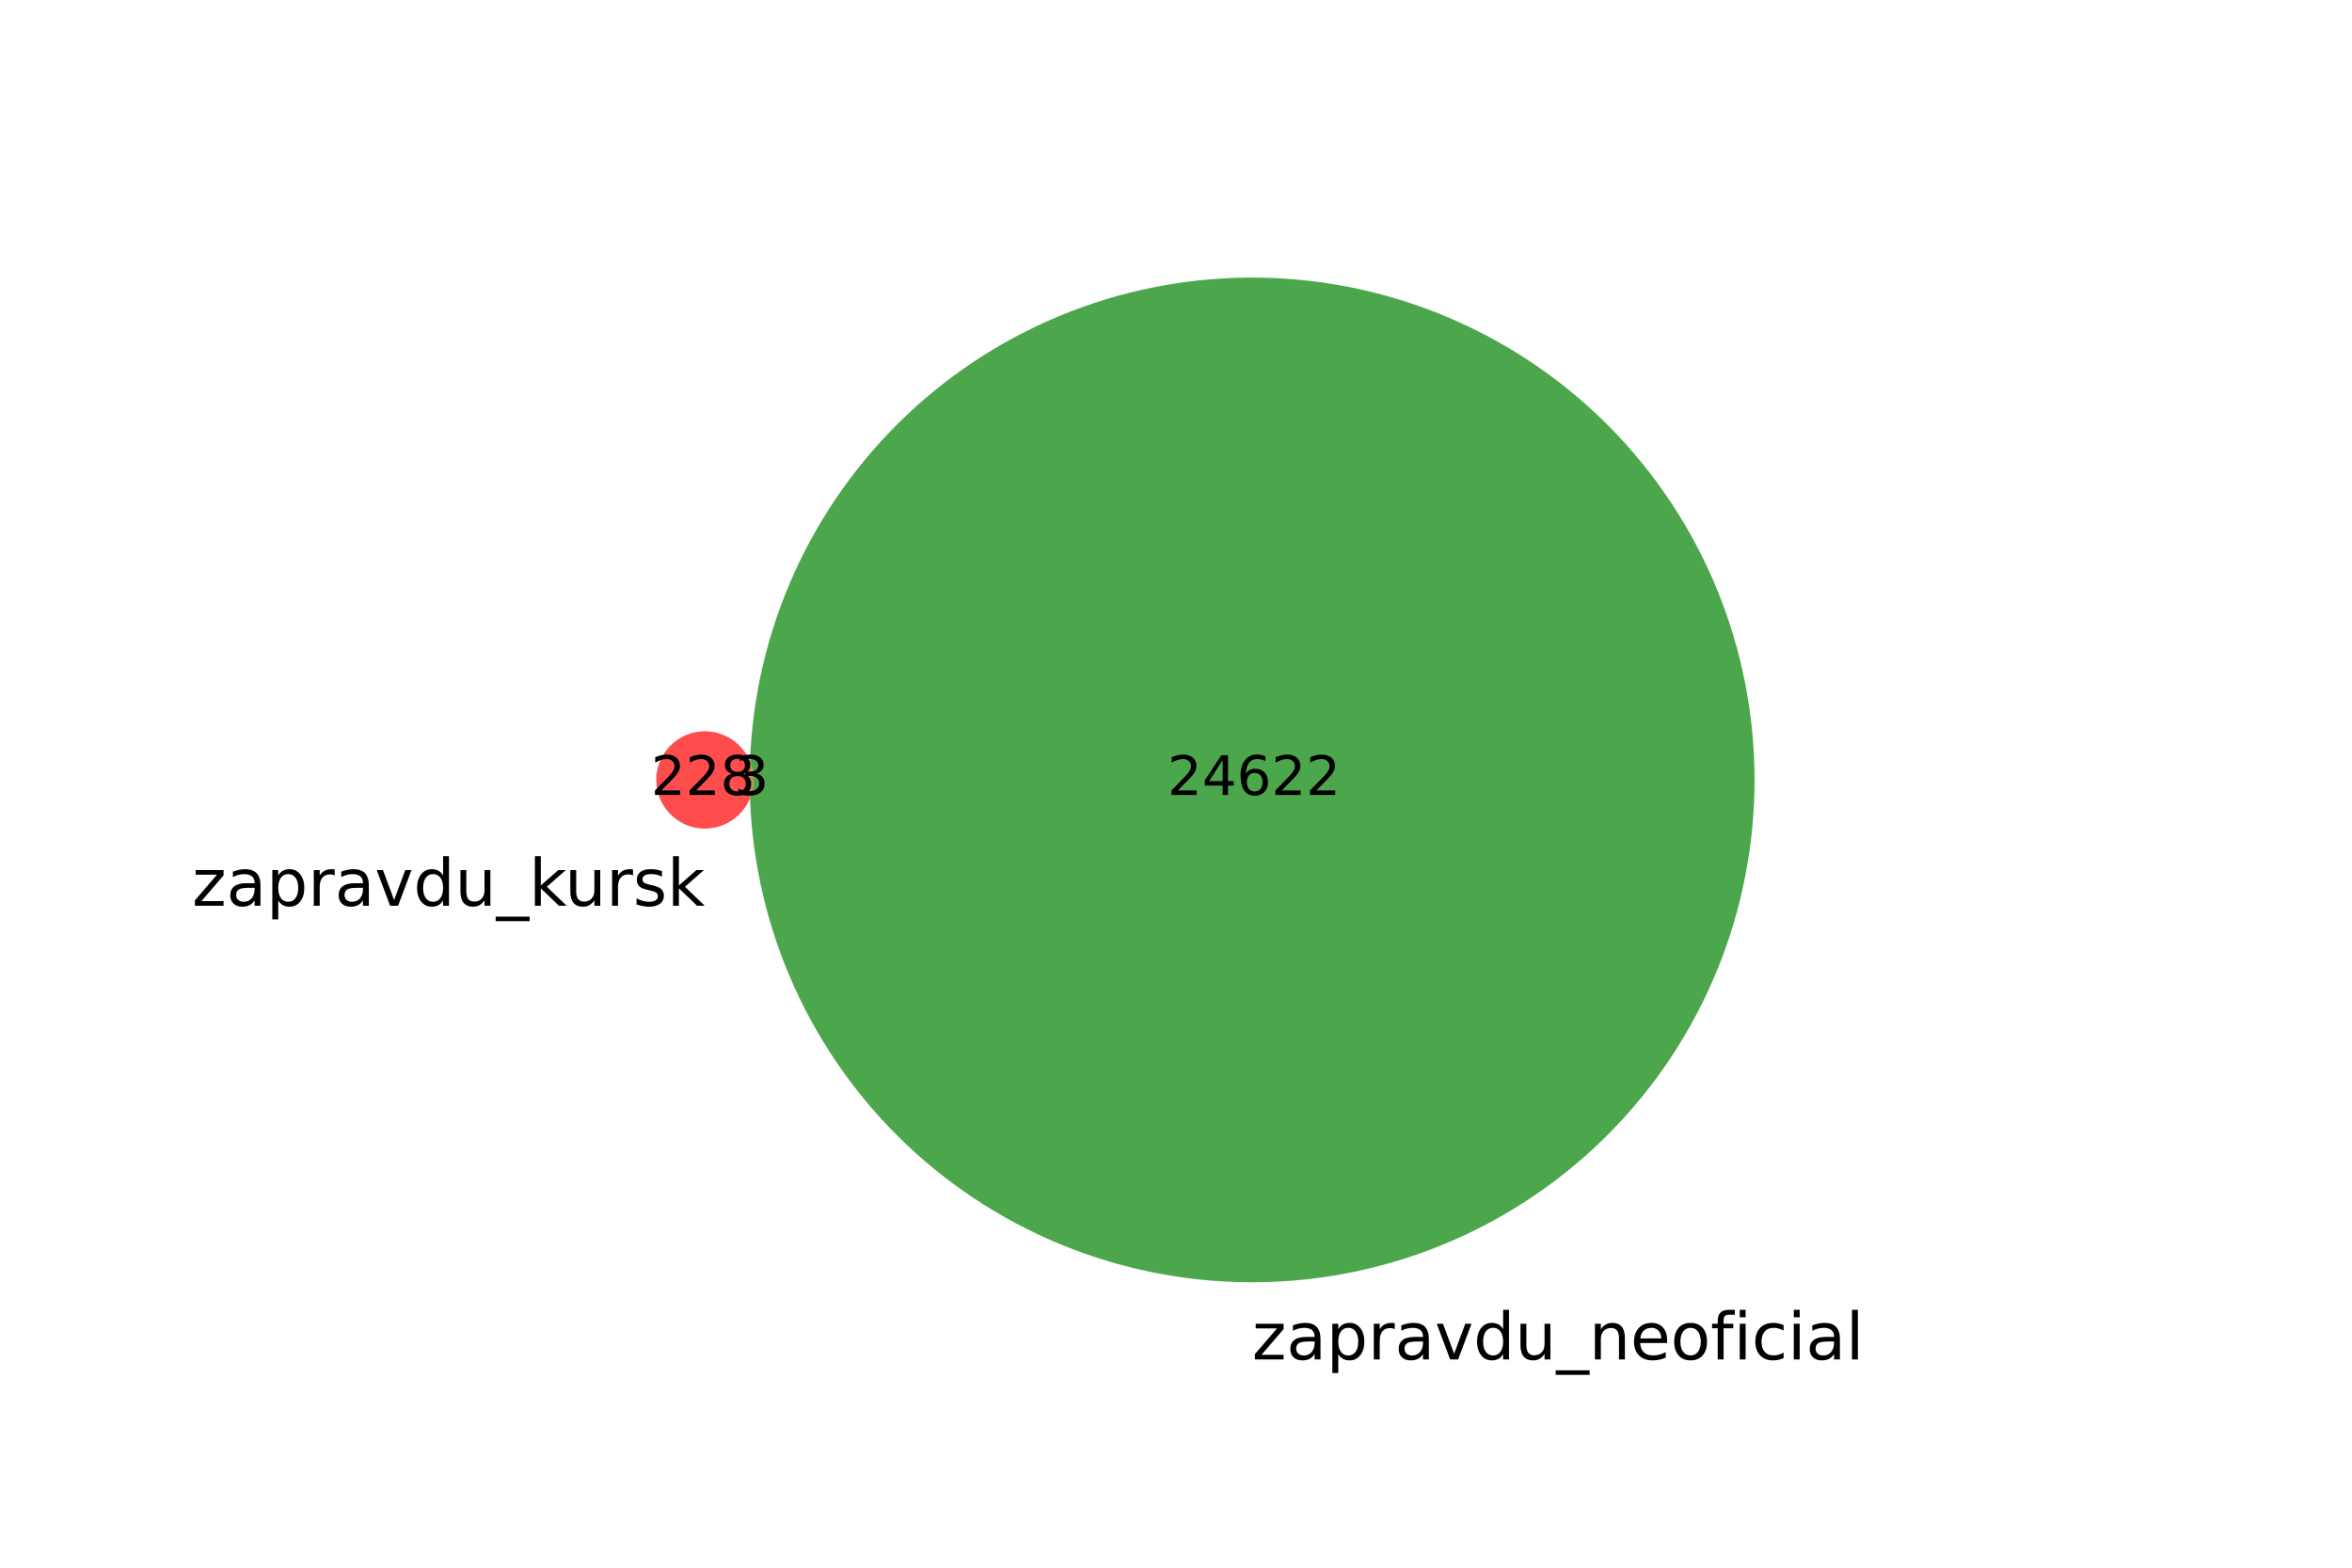
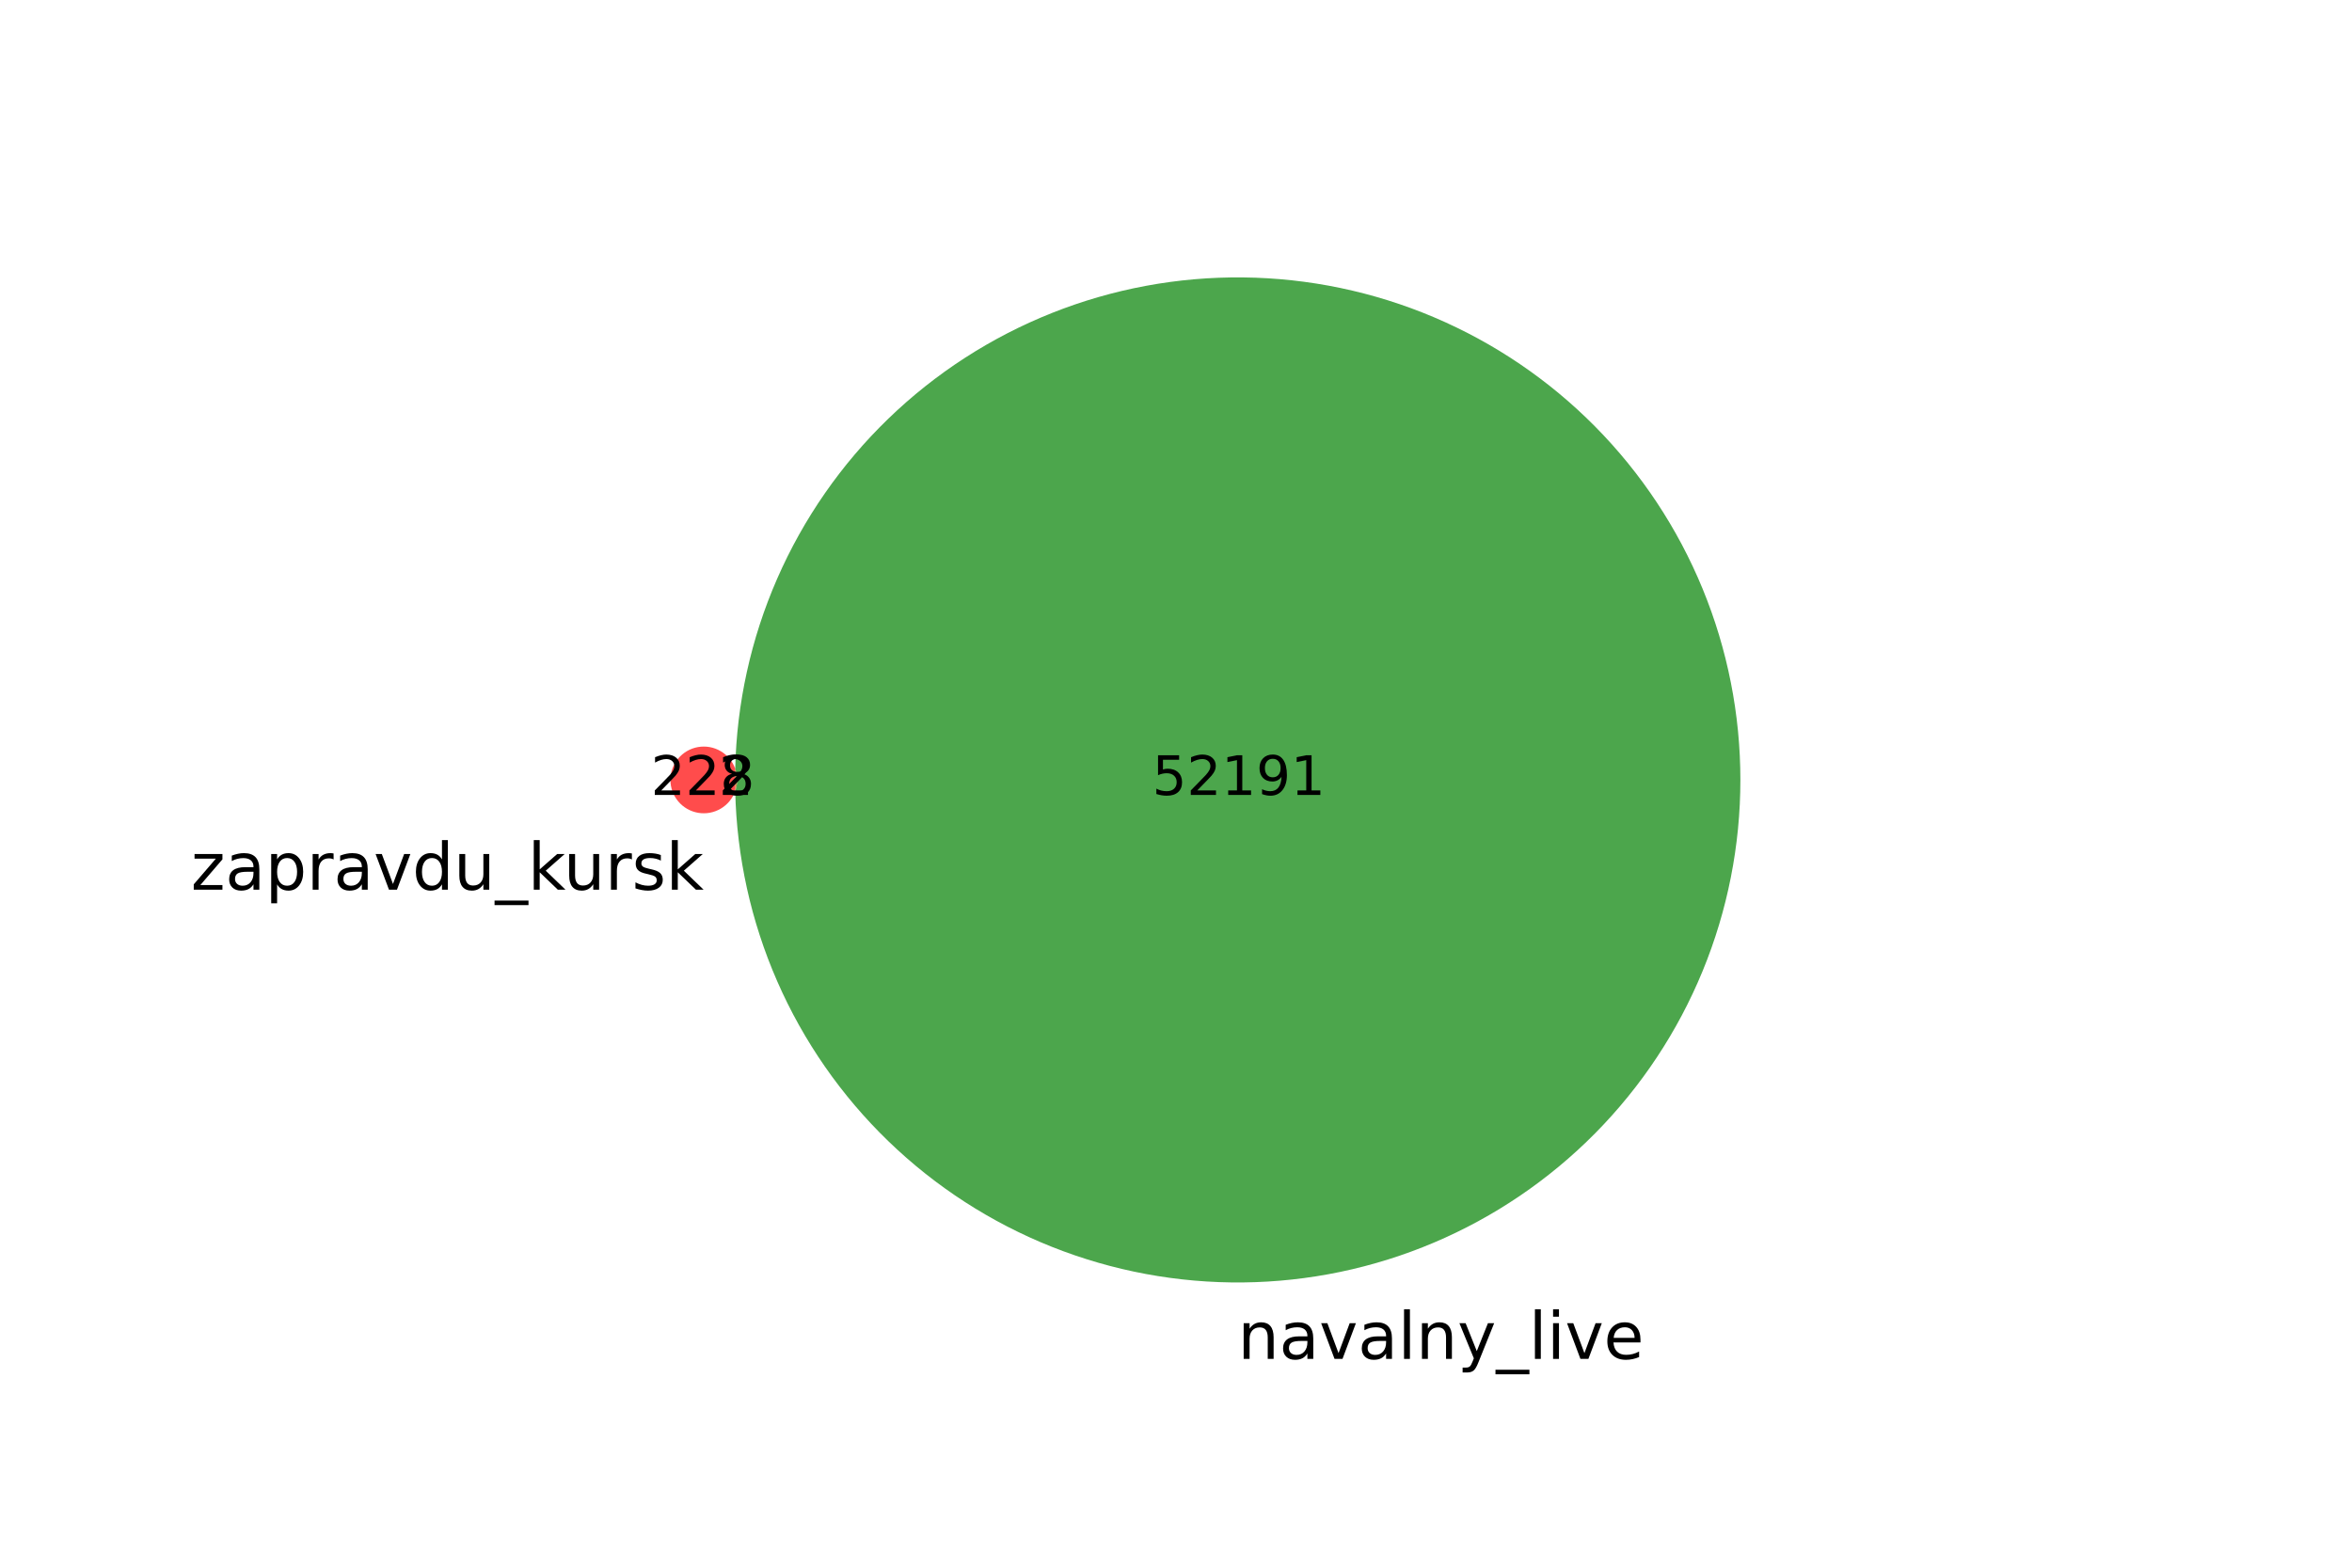
<svg xmlns="http://www.w3.org/2000/svg" xmlns:xlink="http://www.w3.org/1999/xlink" height="288pt" version="1.1" viewBox="0 0 432 288" width="432pt">
  <defs>
    <style type="text/css">*{stroke-linecap:butt;stroke-linejoin:round;}</style>
  </defs>
  <g id="figure_1">
    <g id="patch_1">
      <path d="M 0 288  L 432 288  L 432 0  L 0 0  z " style="fill:none;" />
    </g>
    <g id="axes_1">
      <g id="patch_2">
-         <path clip-path="url(#pbadfc2bf83)" d="M 137.753 146.649  C 137.712 145.526 137.691 144.403 137.691 143.28  C 137.691 142.157 137.712 141.034 137.753 139.911  C 137.365 138.958 136.816 138.08 136.129 137.314  C 135.442 136.548 134.629 135.906 133.724 135.417  C 132.819 134.928 131.836 134.598 130.819 134.444  C 129.803 134.289 128.766 134.31 127.757 134.508  C 126.747 134.705 125.78 135.076 124.896 135.603  C 124.013 136.129 123.227 136.805 122.573 137.599  C 121.919 138.393 121.407 139.294 121.06 140.262  C 120.713 141.23 120.535 142.251 120.535 143.28  C 120.535 144.309 120.713 145.33 121.06 146.298  C 121.407 147.266 121.919 148.167 122.573 148.961  C 123.227 149.755 124.013 150.431 124.896 150.957  C 125.78 151.484 126.747 151.855 127.757 152.052  C 128.766 152.25 129.803 152.271 130.819 152.116  C 131.836 151.962 132.819 151.632 133.724 151.143  C 134.629 150.654 135.442 150.012 136.129 149.246  C 136.816 148.48 137.365 147.602 137.753 146.649  " style="fill:#ff0000;opacity:0.7;" />
+         <path clip-path="url(#pcaeee132c4)" d="M 135.043 145.326  C 135.028 144.644 135.021 143.962 135.021 143.28  C 135.021 142.598 135.028 141.916 135.043 141.234  C 134.804 140.558 134.448 139.93 133.991 139.377  C 133.534 138.824 132.984 138.355 132.365 137.993  C 131.747 137.63 131.069 137.379 130.363 137.25  C 129.658 137.122 128.935 137.119 128.228 137.24  C 127.522 137.361 126.842 137.606 126.219 137.962  C 125.597 138.319 125.042 138.782 124.58 139.33  C 124.118 139.879 123.756 140.504 123.51 141.178  C 123.264 141.851 123.138 142.563 123.138 143.28  C 123.138 143.997 123.264 144.709 123.51 145.382  C 123.756 146.056 124.118 146.681 124.58 147.23  C 125.042 147.778 125.597 148.241 126.219 148.598  C 126.842 148.954 127.522 149.199 128.228 149.32  C 128.935 149.441 129.658 149.438 130.363 149.31  C 131.069 149.181 131.747 148.93 132.365 148.567  C 132.984 148.205 133.534 147.736 133.991 147.183  C 134.448 146.63 134.804 146.002 135.043 145.326  " style="fill:#ff0000;opacity:0.7;" />
      </g>
      <g id="patch_3">
-         <path clip-path="url(#pbadfc2bf83)" d="M 137.753 139.911  C 138.188 140.981 138.412 142.125 138.412 143.28  C 138.412 144.435 138.188 145.579 137.753 146.649  C 138.19 158.618 140.953 170.389 145.888 181.302  C 150.822 192.216 157.835 202.065 166.533 210.299  C 175.23 218.533 185.449 224.996 196.616 229.326  C 207.783 233.656 219.687 235.77 231.663 235.552  C 243.638 235.333 255.457 232.785 266.459 228.051  C 277.461 223.316 287.436 216.485 295.828 207.938  C 304.219 199.392 310.867 189.294 315.4 178.207  C 319.933 167.121 322.265 155.257 322.265 143.28  C 322.265 131.303 319.933 119.439 315.4 108.353  C 310.867 97.266 304.219 87.168 295.828 78.622  C 287.436 70.075 277.461 63.244 266.459 58.509  C 255.457 53.775 243.638 51.227 231.663 51.008  C 219.687 50.79 207.783 52.904 196.616 57.234  C 185.449 61.564 175.23 68.027 166.533 76.261  C 157.835 84.495 150.822 94.344 145.888 105.258  C 140.953 116.171 138.19 127.942 137.753 139.911  " style="fill:#008000;opacity:0.7;" />
+         <path clip-path="url(#pcaeee132c4)" d="M 135.043 141.234  C 135.276 141.891 135.395 142.583 135.395 143.28  C 135.395 143.977 135.276 144.669 135.043 145.326  C 135.31 157.36 137.928 169.227 142.749 180.257  C 147.57 191.286 154.503 201.267 163.155 209.637  C 171.807 218.006 182.013 224.602 193.196 229.054  C 204.38 233.507 216.328 235.729 228.364 235.595  C 240.401 235.462 252.296 232.976 263.379 228.277  C 274.461 223.578 284.518 216.757 292.983 208.198  C 301.447 199.639 308.157 189.507 312.732 178.373  C 317.308 167.239 319.662 155.317 319.662 143.28  C 319.662 131.243 317.308 119.321 312.732 108.187  C 308.157 97.053 301.447 86.921 292.983 78.362  C 284.518 69.803 274.461 62.982 263.379 58.283  C 252.296 53.584 240.401 51.098 228.364 50.965  C 216.328 50.831 204.38 53.053 193.196 57.506  C 182.013 61.958 171.807 68.554 163.155 76.923  C 154.503 85.293 147.57 95.274 142.749 106.303  C 137.928 117.333 135.31 129.2 135.043 141.234  " style="fill:#008000;opacity:0.7;" />
      </g>
      <g id="patch_4">
-         <path clip-path="url(#pbadfc2bf83)" d="M 137.753 146.649  C 138.188 145.579 138.412 144.435 138.412 143.28  C 138.412 142.125 138.188 140.981 137.753 139.911  C 137.712 141.034 137.691 142.157 137.691 143.28  C 137.691 144.403 137.712 145.526 137.753 146.649  " style="fill:#b25900;opacity:0.7;" />
+         <path clip-path="url(#pcaeee132c4)" d="M 135.043 145.326  C 135.276 144.669 135.395 143.977 135.395 143.28  C 135.395 142.583 135.276 141.891 135.043 141.234  C 135.028 141.916 135.021 142.598 135.021 143.28  C 135.021 143.962 135.028 144.644 135.043 145.326  " style="fill:#b25900;opacity:0.7;" />
      </g>
      <g id="text_1">
-         <g transform="translate(119.5692 146.0394)scale(0.1 -0.1)">
+         <g transform="translate(119.5354 146.0394)scale(0.1 -0.1)">
          <defs>
            <path d="M 19.188 8.297  L 53.609 8.297  L 53.609 0  L 7.328 0  L 7.328 8.297  Q 12.938 14.109 22.625 23.891  Q 32.328 33.688 34.812 36.531  Q 39.547 41.844 41.422 45.531  Q 43.312 49.219 43.312 52.781  Q 43.312 58.594 39.234 62.25  Q 35.156 65.922 28.609 65.922  Q 23.969 65.922 18.812 64.312  Q 13.672 62.703 7.812 59.422  L 7.812 69.391  Q 13.766 71.781 18.938 73  Q 24.125 74.219 28.422 74.219  Q 39.75 74.219 46.484 68.547  Q 53.219 62.891 53.219 53.422  Q 53.219 48.922 51.531 44.891  Q 49.859 40.875 45.406 35.406  Q 44.188 33.984 37.641 27.219  Q 31.109 20.453 19.188 8.297  z " id="DejaVuSans-50" />
            <path d="M 31.781 34.625  Q 24.75 34.625 20.719 30.859  Q 16.703 27.094 16.703 20.516  Q 16.703 13.922 20.719 10.156  Q 24.75 6.391 31.781 6.391  Q 38.812 6.391 42.859 10.172  Q 46.922 13.969 46.922 20.516  Q 46.922 27.094 42.891 30.859  Q 38.875 34.625 31.781 34.625  z M 21.922 38.812  Q 15.578 40.375 12.031 44.719  Q 8.5 49.078 8.5 55.328  Q 8.5 64.062 14.719 69.141  Q 20.953 74.219 31.781 74.219  Q 42.672 74.219 48.875 69.141  Q 55.078 64.062 55.078 55.328  Q 55.078 49.078 51.531 44.719  Q 48 40.375 41.703 38.812  Q 48.828 37.156 52.797 32.312  Q 56.781 27.484 56.781 20.516  Q 56.781 9.906 50.312 4.234  Q 43.844 -1.422 31.781 -1.422  Q 19.734 -1.422 13.25 4.234  Q 6.781 9.906 6.781 20.516  Q 6.781 27.484 10.781 32.312  Q 14.797 37.156 21.922 38.812  z M 18.312 54.391  Q 18.312 48.734 21.844 45.562  Q 25.391 42.391 31.781 42.391  Q 38.141 42.391 41.719 45.562  Q 45.312 48.734 45.312 54.391  Q 45.312 60.062 41.719 63.234  Q 38.141 66.406 31.781 66.406  Q 25.391 66.406 21.844 63.234  Q 18.312 60.062 18.312 54.391  z " id="DejaVuSans-56" />
          </defs>
          <use xlink:href="#DejaVuSans-50" />
          <use x="63.623" xlink:href="#DejaVuSans-50" />
          <use x="127.246" xlink:href="#DejaVuSans-56" />
        </g>
      </g>
      <g id="text_2">
-         <g transform="translate(214.4321 146.0394)scale(0.1 -0.1)">
+         <g transform="translate(211.6223 146.0394)scale(0.1 -0.1)">
          <defs>
-             <path d="M 37.797 64.312  L 12.891 25.391  L 37.797 25.391  z M 35.203 72.906  L 47.609 72.906  L 47.609 25.391  L 58.016 25.391  L 58.016 17.188  L 47.609 17.188  L 47.609 0  L 37.797 0  L 37.797 17.188  L 4.891 17.188  L 4.891 26.703  z " id="DejaVuSans-52" />
-             <path d="M 33.016 40.375  Q 26.375 40.375 22.484 35.828  Q 18.609 31.297 18.609 23.391  Q 18.609 15.531 22.484 10.953  Q 26.375 6.391 33.016 6.391  Q 39.656 6.391 43.531 10.953  Q 47.406 15.531 47.406 23.391  Q 47.406 31.297 43.531 35.828  Q 39.656 40.375 33.016 40.375  z M 52.594 71.297  L 52.594 62.312  Q 48.875 64.062 45.094 64.984  Q 41.312 65.922 37.594 65.922  Q 27.828 65.922 22.672 59.328  Q 17.531 52.734 16.797 39.406  Q 19.672 43.656 24.016 45.922  Q 28.375 48.188 33.594 48.188  Q 44.578 48.188 50.953 41.516  Q 57.328 34.859 57.328 23.391  Q 57.328 12.156 50.688 5.359  Q 44.047 -1.422 33.016 -1.422  Q 20.359 -1.422 13.672 8.266  Q 6.984 17.969 6.984 36.375  Q 6.984 53.656 15.188 63.938  Q 23.391 74.219 37.203 74.219  Q 40.922 74.219 44.703 73.484  Q 48.484 72.75 52.594 71.297  z " id="DejaVuSans-54" />
+             <path d="M 10.797 72.906  L 49.516 72.906  L 49.516 64.594  L 19.828 64.594  L 19.828 46.734  Q 21.969 47.469 24.109 47.828  Q 26.266 48.188 28.422 48.188  Q 40.625 48.188 47.75 41.5  Q 54.891 34.812 54.891 23.391  Q 54.891 11.625 47.562 5.094  Q 40.234 -1.422 26.906 -1.422  Q 22.312 -1.422 17.547 -0.641  Q 12.797 0.141 7.719 1.703  L 7.719 11.625  Q 12.109 9.234 16.797 8.062  Q 21.484 6.891 26.703 6.891  Q 35.156 6.891 40.078 11.328  Q 45.016 15.766 45.016 23.391  Q 45.016 31 40.078 35.438  Q 35.156 39.891 26.703 39.891  Q 22.75 39.891 18.812 39.016  Q 14.891 38.141 10.797 36.281  z " id="DejaVuSans-53" />
+             <path d="M 12.406 8.297  L 28.516 8.297  L 28.516 63.922  L 10.984 60.406  L 10.984 69.391  L 28.422 72.906  L 38.281 72.906  L 38.281 8.297  L 54.391 8.297  L 54.391 0  L 12.406 0  z " id="DejaVuSans-49" />
+             <path d="M 10.984 1.516  L 10.984 10.5  Q 14.703 8.734 18.5 7.812  Q 22.312 6.891 25.984 6.891  Q 35.75 6.891 40.891 13.453  Q 46.047 20.016 46.781 33.406  Q 43.953 29.203 39.594 26.953  Q 35.25 24.703 29.984 24.703  Q 19.047 24.703 12.672 31.312  Q 6.297 37.938 6.297 49.422  Q 6.297 60.641 12.938 67.422  Q 19.578 74.219 30.609 74.219  Q 43.266 74.219 49.922 64.516  Q 56.594 54.828 56.594 36.375  Q 56.594 19.141 48.406 8.859  Q 40.234 -1.422 26.422 -1.422  Q 22.703 -1.422 18.891 -0.688  Q 15.094 0.047 10.984 1.516  z M 30.609 32.422  Q 37.25 32.422 41.125 36.953  Q 45.016 41.5 45.016 49.422  Q 45.016 57.281 41.125 61.844  Q 37.25 66.406 30.609 66.406  Q 23.969 66.406 20.094 61.844  Q 16.219 57.281 16.219 49.422  Q 16.219 41.5 20.094 36.953  Q 23.969 32.422 30.609 32.422  z " id="DejaVuSans-57" />
          </defs>
-           <use xlink:href="#DejaVuSans-50" />
-           <use x="63.623" xlink:href="#DejaVuSans-52" />
-           <use x="127.246" xlink:href="#DejaVuSans-54" />
-           <use x="190.869" xlink:href="#DejaVuSans-50" />
-           <use x="254.492" xlink:href="#DejaVuSans-50" />
+           <use xlink:href="#DejaVuSans-53" />
+           <use x="63.623" xlink:href="#DejaVuSans-50" />
+           <use x="127.246" xlink:href="#DejaVuSans-49" />
+           <use x="190.869" xlink:href="#DejaVuSans-57" />
+           <use x="254.492" xlink:href="#DejaVuSans-49" />
        </g>
      </g>
      <g id="text_3">
-         <g transform="translate(134.8701 146.0394)scale(0.1 -0.1)">
-           <defs>
-             <path d="M 40.578 39.312  Q 47.656 37.797 51.625 33  Q 55.609 28.219 55.609 21.188  Q 55.609 10.406 48.188 4.484  Q 40.766 -1.422 27.094 -1.422  Q 22.516 -1.422 17.656 -0.516  Q 12.797 0.391 7.625 2.203  L 7.625 11.719  Q 11.719 9.328 16.594 8.109  Q 21.484 6.891 26.812 6.891  Q 36.078 6.891 40.938 10.547  Q 45.797 14.203 45.797 21.188  Q 45.797 27.641 41.281 31.266  Q 36.766 34.906 28.719 34.906  L 20.219 34.906  L 20.219 43.016  L 29.109 43.016  Q 36.375 43.016 40.234 45.922  Q 44.094 48.828 44.094 54.297  Q 44.094 59.906 40.109 62.906  Q 36.141 65.922 28.719 65.922  Q 24.656 65.922 20.016 65.031  Q 15.375 64.156 9.812 62.312  L 9.812 71.094  Q 15.438 72.656 20.344 73.438  Q 25.25 74.219 29.594 74.219  Q 40.828 74.219 47.359 69.109  Q 53.906 64.016 53.906 55.328  Q 53.906 49.266 50.438 45.094  Q 46.969 40.922 40.578 39.312  z " id="DejaVuSans-51" />
-           </defs>
-           <use xlink:href="#DejaVuSans-51" />
+         <g transform="translate(132.0264 146.0394)scale(0.1 -0.1)">
+           <use xlink:href="#DejaVuSans-50" />
        </g>
      </g>
      <g id="text_4">
-         <g transform="translate(35.27896 166.3978)scale(0.12 -0.12)">
+         <g transform="translate(35.07184 163.4491)scale(0.12 -0.12)">
          <defs>
            <path d="M 5.516 54.688  L 48.188 54.688  L 48.188 46.484  L 14.406 7.172  L 48.188 7.172  L 48.188 0  L 4.297 0  L 4.297 8.203  L 38.094 47.516  L 5.516 47.516  z " id="DejaVuSans-122" />
            <path d="M 34.281 27.484  Q 23.391 27.484 19.188 25  Q 14.984 22.516 14.984 16.5  Q 14.984 11.719 18.141 8.906  Q 21.297 6.109 26.703 6.109  Q 34.188 6.109 38.703 11.406  Q 43.219 16.703 43.219 25.484  L 43.219 27.484  z M 52.203 31.203  L 52.203 0  L 43.219 0  L 43.219 8.297  Q 40.141 3.328 35.547 0.953  Q 30.953 -1.422 24.312 -1.422  Q 15.922 -1.422 10.953 3.297  Q 6 8.016 6 15.922  Q 6 25.141 12.172 29.828  Q 18.359 34.516 30.609 34.516  L 43.219 34.516  L 43.219 35.406  Q 43.219 41.609 39.141 45  Q 35.062 48.391 27.688 48.391  Q 23 48.391 18.547 47.266  Q 14.109 46.141 10.016 43.891  L 10.016 52.203  Q 14.938 54.109 19.578 55.047  Q 24.219 56 28.609 56  Q 40.484 56 46.344 49.844  Q 52.203 43.703 52.203 31.203  z " id="DejaVuSans-97" />
            <path d="M 18.109 8.203  L 18.109 -20.797  L 9.078 -20.797  L 9.078 54.688  L 18.109 54.688  L 18.109 46.391  Q 20.953 51.266 25.266 53.625  Q 29.594 56 35.594 56  Q 45.562 56 51.781 48.094  Q 58.016 40.188 58.016 27.297  Q 58.016 14.406 51.781 6.484  Q 45.562 -1.422 35.594 -1.422  Q 29.594 -1.422 25.266 0.953  Q 20.953 3.328 18.109 8.203  z M 48.688 27.297  Q 48.688 37.203 44.609 42.844  Q 40.531 48.484 33.406 48.484  Q 26.266 48.484 22.188 42.844  Q 18.109 37.203 18.109 27.297  Q 18.109 17.391 22.188 11.75  Q 26.266 6.109 33.406 6.109  Q 40.531 6.109 44.609 11.75  Q 48.688 17.391 48.688 27.297  z " id="DejaVuSans-112" />
            <path d="M 41.109 46.297  Q 39.594 47.172 37.812 47.578  Q 36.031 48 33.891 48  Q 26.266 48 22.188 43.047  Q 18.109 38.094 18.109 28.812  L 18.109 0  L 9.078 0  L 9.078 54.688  L 18.109 54.688  L 18.109 46.188  Q 20.953 51.172 25.484 53.578  Q 30.031 56 36.531 56  Q 37.453 56 38.578 55.875  Q 39.703 55.766 41.062 55.516  z " id="DejaVuSans-114" />
            <path d="M 2.984 54.688  L 12.5 54.688  L 29.594 8.797  L 46.688 54.688  L 56.203 54.688  L 35.688 0  L 23.484 0  z " id="DejaVuSans-118" />
            <path d="M 45.406 46.391  L 45.406 75.984  L 54.391 75.984  L 54.391 0  L 45.406 0  L 45.406 8.203  Q 42.578 3.328 38.25 0.953  Q 33.938 -1.422 27.875 -1.422  Q 17.969 -1.422 11.734 6.484  Q 5.516 14.406 5.516 27.297  Q 5.516 40.188 11.734 48.094  Q 17.969 56 27.875 56  Q 33.938 56 38.25 53.625  Q 42.578 51.266 45.406 46.391  z M 14.797 27.297  Q 14.797 17.391 18.875 11.75  Q 22.953 6.109 30.078 6.109  Q 37.203 6.109 41.297 11.75  Q 45.406 17.391 45.406 27.297  Q 45.406 37.203 41.297 42.844  Q 37.203 48.484 30.078 48.484  Q 22.953 48.484 18.875 42.844  Q 14.797 37.203 14.797 27.297  z " id="DejaVuSans-100" />
            <path d="M 8.5 21.578  L 8.5 54.688  L 17.484 54.688  L 17.484 21.922  Q 17.484 14.156 20.5 10.266  Q 23.531 6.391 29.594 6.391  Q 36.859 6.391 41.078 11.031  Q 45.312 15.672 45.312 23.688  L 45.312 54.688  L 54.297 54.688  L 54.297 0  L 45.312 0  L 45.312 8.406  Q 42.047 3.422 37.719 1  Q 33.406 -1.422 27.688 -1.422  Q 18.266 -1.422 13.375 4.438  Q 8.5 10.297 8.5 21.578  z M 31.109 56  z " id="DejaVuSans-117" />
            <path d="M 50.984 -16.609  L 50.984 -23.578  L -0.984 -23.578  L -0.984 -16.609  z " id="DejaVuSans-95" />
            <path d="M 9.078 75.984  L 18.109 75.984  L 18.109 31.109  L 44.922 54.688  L 56.391 54.688  L 27.391 29.109  L 57.625 0  L 45.906 0  L 18.109 26.703  L 18.109 0  L 9.078 0  z " id="DejaVuSans-107" />
            <path d="M 44.281 53.078  L 44.281 44.578  Q 40.484 46.531 36.375 47.5  Q 32.281 48.484 27.875 48.484  Q 21.188 48.484 17.844 46.438  Q 14.5 44.391 14.5 40.281  Q 14.5 37.156 16.891 35.375  Q 19.281 33.594 26.516 31.984  L 29.594 31.297  Q 39.156 29.25 43.188 25.516  Q 47.219 21.781 47.219 15.094  Q 47.219 7.469 41.188 3.016  Q 35.156 -1.422 24.609 -1.422  Q 20.219 -1.422 15.453 -0.562  Q 10.688 0.297 5.422 2  L 5.422 11.281  Q 10.406 8.688 15.234 7.391  Q 20.062 6.109 24.812 6.109  Q 31.156 6.109 34.562 8.281  Q 37.984 10.453 37.984 14.406  Q 37.984 18.062 35.516 20.016  Q 33.062 21.969 24.703 23.781  L 21.578 24.516  Q 13.234 26.266 9.516 29.906  Q 5.812 33.547 5.812 39.891  Q 5.812 47.609 11.281 51.797  Q 16.75 56 26.812 56  Q 31.781 56 36.172 55.266  Q 40.578 54.547 44.281 53.078  z " id="DejaVuSans-115" />
          </defs>
          <use xlink:href="#DejaVuSans-122" />
          <use x="52.49" xlink:href="#DejaVuSans-97" />
          <use x="113.77" xlink:href="#DejaVuSans-112" />
          <use x="177.246" xlink:href="#DejaVuSans-114" />
          <use x="218.359" xlink:href="#DejaVuSans-97" />
          <use x="279.639" xlink:href="#DejaVuSans-118" />
          <use x="338.818" xlink:href="#DejaVuSans-100" />
          <use x="402.295" xlink:href="#DejaVuSans-117" />
          <use x="465.674" xlink:href="#DejaVuSans-95" />
          <use x="515.674" xlink:href="#DejaVuSans-107" />
          <use x="570.459" xlink:href="#DejaVuSans-117" />
          <use x="633.838" xlink:href="#DejaVuSans-114" />
          <use x="674.951" xlink:href="#DejaVuSans-115" />
          <use x="727.051" xlink:href="#DejaVuSans-107" />
        </g>
      </g>
      <g id="text_5">
-         <g transform="translate(229.978 249.7464)scale(0.12 -0.12)">
+         <g transform="translate(227.3415 249.6414)scale(0.12 -0.12)">
          <defs>
            <path d="M 54.891 33.016  L 54.891 0  L 45.906 0  L 45.906 32.719  Q 45.906 40.484 42.875 44.328  Q 39.844 48.188 33.797 48.188  Q 26.516 48.188 22.312 43.547  Q 18.109 38.922 18.109 30.906  L 18.109 0  L 9.078 0  L 9.078 54.688  L 18.109 54.688  L 18.109 46.188  Q 21.344 51.125 25.703 53.562  Q 30.078 56 35.797 56  Q 45.219 56 50.047 50.172  Q 54.891 44.344 54.891 33.016  z " id="DejaVuSans-110" />
+             <path d="M 9.422 75.984  L 18.406 75.984  L 18.406 0  L 9.422 0  z " id="DejaVuSans-108" />
+             <path d="M 32.172 -5.078  Q 28.375 -14.844 24.75 -17.812  Q 21.141 -20.797 15.094 -20.797  L 7.906 -20.797  L 7.906 -13.281  L 13.188 -13.281  Q 16.891 -13.281 18.938 -11.516  Q 21 -9.766 23.484 -3.219  L 25.094 0.875  L 2.984 54.688  L 12.5 54.688  L 29.594 11.922  L 46.688 54.688  L 56.203 54.688  z " id="DejaVuSans-121" />
+             <path d="M 9.422 54.688  L 18.406 54.688  L 18.406 0  L 9.422 0  z M 9.422 75.984  L 18.406 75.984  L 18.406 64.594  L 9.422 64.594  z " id="DejaVuSans-105" />
            <path d="M 56.203 29.594  L 56.203 25.203  L 14.891 25.203  Q 15.484 15.922 20.484 11.062  Q 25.484 6.203 34.422 6.203  Q 39.594 6.203 44.453 7.469  Q 49.312 8.734 54.109 11.281  L 54.109 2.781  Q 49.266 0.734 44.188 -0.344  Q 39.109 -1.422 33.891 -1.422  Q 20.797 -1.422 13.156 6.188  Q 5.516 13.812 5.516 26.812  Q 5.516 40.234 12.766 48.109  Q 20.016 56 32.328 56  Q 43.359 56 49.781 48.891  Q 56.203 41.797 56.203 29.594  z M 47.219 32.234  Q 47.125 39.594 43.094 43.984  Q 39.062 48.391 32.422 48.391  Q 24.906 48.391 20.391 44.141  Q 15.875 39.891 15.188 32.172  z " id="DejaVuSans-101" />
-             <path d="M 30.609 48.391  Q 23.391 48.391 19.188 42.75  Q 14.984 37.109 14.984 27.297  Q 14.984 17.484 19.156 11.844  Q 23.344 6.203 30.609 6.203  Q 37.797 6.203 41.984 11.859  Q 46.188 17.531 46.188 27.297  Q 46.188 37.016 41.984 42.703  Q 37.797 48.391 30.609 48.391  z M 30.609 56  Q 42.328 56 49.016 48.375  Q 55.719 40.766 55.719 27.297  Q 55.719 13.875 49.016 6.219  Q 42.328 -1.422 30.609 -1.422  Q 18.844 -1.422 12.172 6.219  Q 5.516 13.875 5.516 27.297  Q 5.516 40.766 12.172 48.375  Q 18.844 56 30.609 56  z " id="DejaVuSans-111" />
-             <path d="M 37.109 75.984  L 37.109 68.5  L 28.516 68.5  Q 23.688 68.5 21.797 66.547  Q 19.922 64.594 19.922 59.516  L 19.922 54.688  L 34.719 54.688  L 34.719 47.703  L 19.922 47.703  L 19.922 0  L 10.891 0  L 10.891 47.703  L 2.297 47.703  L 2.297 54.688  L 10.891 54.688  L 10.891 58.5  Q 10.891 67.625 15.141 71.797  Q 19.391 75.984 28.609 75.984  z " id="DejaVuSans-102" />
-             <path d="M 9.422 54.688  L 18.406 54.688  L 18.406 0  L 9.422 0  z M 9.422 75.984  L 18.406 75.984  L 18.406 64.594  L 9.422 64.594  z " id="DejaVuSans-105" />
-             <path d="M 48.781 52.594  L 48.781 44.188  Q 44.969 46.297 41.141 47.344  Q 37.312 48.391 33.406 48.391  Q 24.656 48.391 19.812 42.844  Q 14.984 37.312 14.984 27.297  Q 14.984 17.281 19.812 11.734  Q 24.656 6.203 33.406 6.203  Q 37.312 6.203 41.141 7.25  Q 44.969 8.297 48.781 10.406  L 48.781 2.094  Q 45.016 0.344 40.984 -0.531  Q 36.969 -1.422 32.422 -1.422  Q 20.062 -1.422 12.781 6.344  Q 5.516 14.109 5.516 27.297  Q 5.516 40.672 12.859 48.328  Q 20.219 56 33.016 56  Q 37.156 56 41.109 55.141  Q 45.062 54.297 48.781 52.594  z " id="DejaVuSans-99" />
-             <path d="M 9.422 75.984  L 18.406 75.984  L 18.406 0  L 9.422 0  z " id="DejaVuSans-108" />
          </defs>
-           <use xlink:href="#DejaVuSans-122" />
-           <use x="52.49" xlink:href="#DejaVuSans-97" />
-           <use x="113.77" xlink:href="#DejaVuSans-112" />
-           <use x="177.246" xlink:href="#DejaVuSans-114" />
-           <use x="218.359" xlink:href="#DejaVuSans-97" />
-           <use x="279.639" xlink:href="#DejaVuSans-118" />
-           <use x="338.818" xlink:href="#DejaVuSans-100" />
-           <use x="402.295" xlink:href="#DejaVuSans-117" />
-           <use x="465.674" xlink:href="#DejaVuSans-95" />
-           <use x="515.674" xlink:href="#DejaVuSans-110" />
-           <use x="579.053" xlink:href="#DejaVuSans-101" />
-           <use x="640.576" xlink:href="#DejaVuSans-111" />
-           <use x="701.758" xlink:href="#DejaVuSans-102" />
-           <use x="736.963" xlink:href="#DejaVuSans-105" />
-           <use x="764.746" xlink:href="#DejaVuSans-99" />
-           <use x="819.727" xlink:href="#DejaVuSans-105" />
-           <use x="847.51" xlink:href="#DejaVuSans-97" />
-           <use x="908.789" xlink:href="#DejaVuSans-108" />
+           <use xlink:href="#DejaVuSans-110" />
+           <use x="63.379" xlink:href="#DejaVuSans-97" />
+           <use x="124.658" xlink:href="#DejaVuSans-118" />
+           <use x="183.838" xlink:href="#DejaVuSans-97" />
+           <use x="245.117" xlink:href="#DejaVuSans-108" />
+           <use x="272.9" xlink:href="#DejaVuSans-110" />
+           <use x="336.279" xlink:href="#DejaVuSans-121" />
+           <use x="395.459" xlink:href="#DejaVuSans-95" />
+           <use x="445.459" xlink:href="#DejaVuSans-108" />
+           <use x="473.242" xlink:href="#DejaVuSans-105" />
+           <use x="501.025" xlink:href="#DejaVuSans-118" />
+           <use x="560.205" xlink:href="#DejaVuSans-101" />
        </g>
      </g>
    </g>
  </g>
  <defs>
-     <clipPath id="pbadfc2bf83">
-       <rect height="217.44" width="234.596" x="104.102" y="34.56" />
+     <clipPath id="pcaeee132c4">
+       <rect height="217.44" width="229.323" x="106.739" y="34.56" />
    </clipPath>
  </defs>
</svg>
